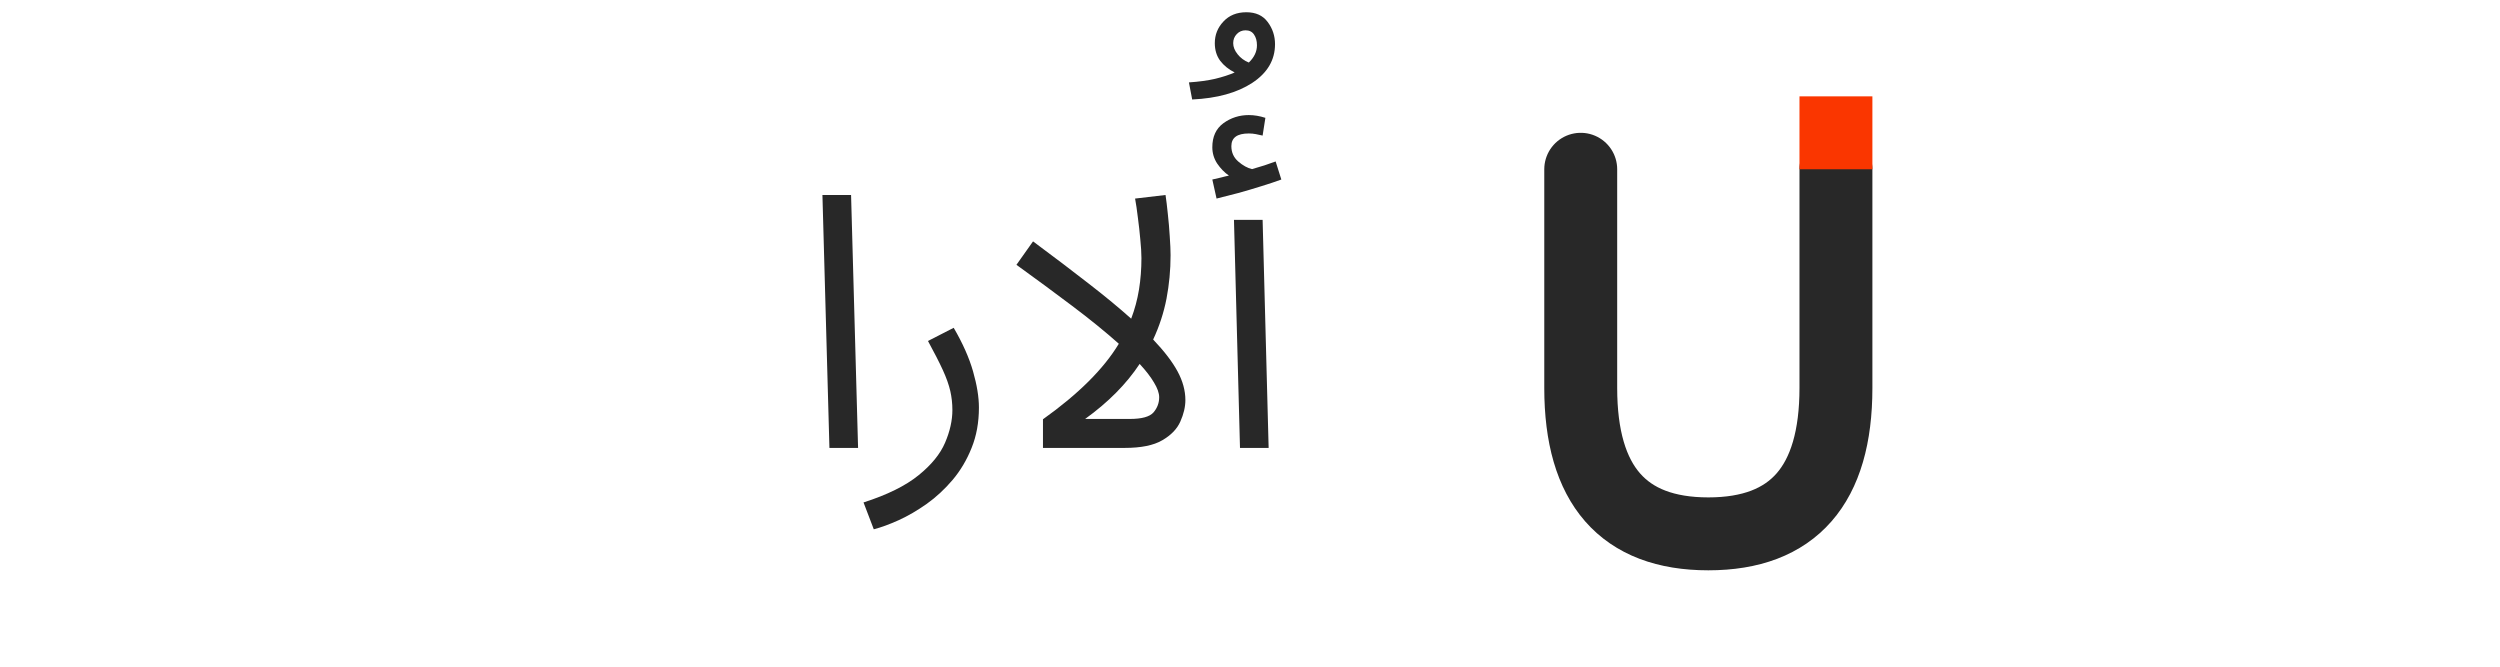
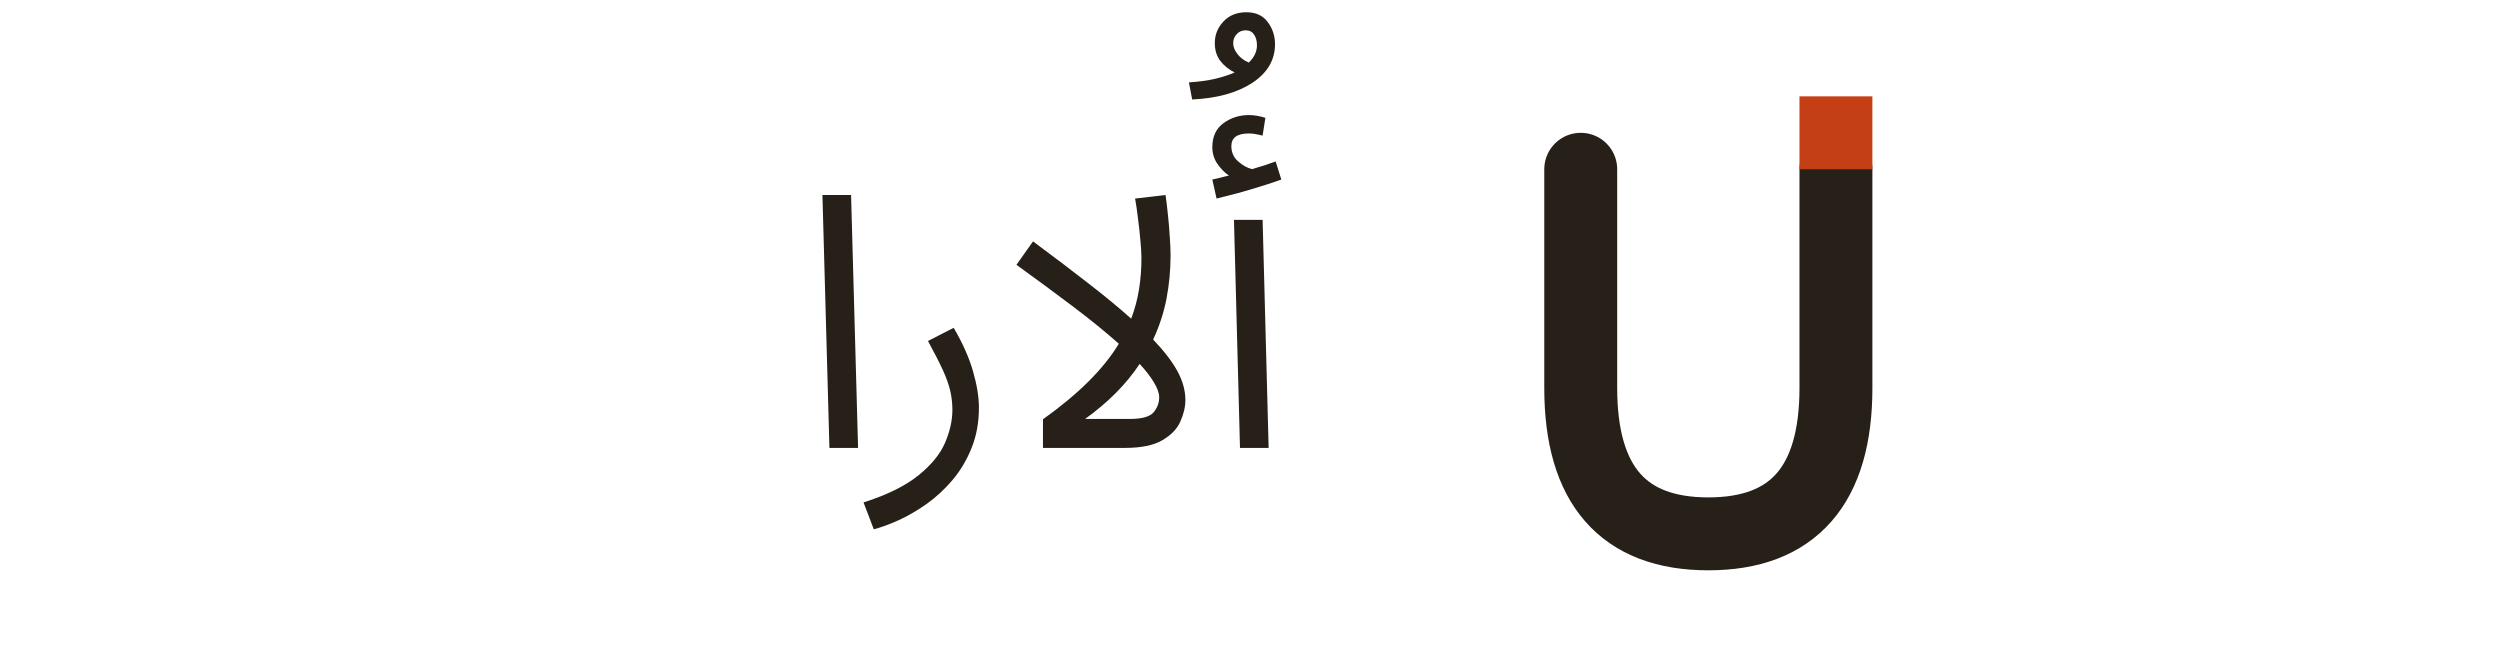
<svg xmlns="http://www.w3.org/2000/svg" width="240" height="64" viewBox="0 0 240 64">
  <g transform="translate(136 4) scale(1.75)">
-     <path d="M9 7L9 19Q9 27 16 27Q23 27 23 19L23 7" fill="none" stroke="#282828" stroke-width="4" stroke-linecap="round" stroke-linejoin="round" />
-     <rect x="21" y="3" width="4" height="4" fill="#FA3600" />
+     <path d="M9 7L9 19Q9 27 16 27Q23 27 23 19L23 7" fill="none" stroke="#262019" stroke-width="4" stroke-linecap="round" stroke-linejoin="round" />
+     <rect x="21" y="3" width="4" height="4" fill="#C43E16" />
  </g>
-   <text x="124" y="43" text-anchor="start" direction="rtl" font-family="'Segoe UI', 'Noto Sans Arabic', Tahoma, sans-serif" font-size="34" fill="#282828">أُلارا</text>
+   <text x="124" y="43" text-anchor="start" direction="rtl" font-family="'Segoe UI', 'Noto Sans Arabic', Tahoma, sans-serif" font-size="34" fill="#262019">أُلارا</text>
</svg>
